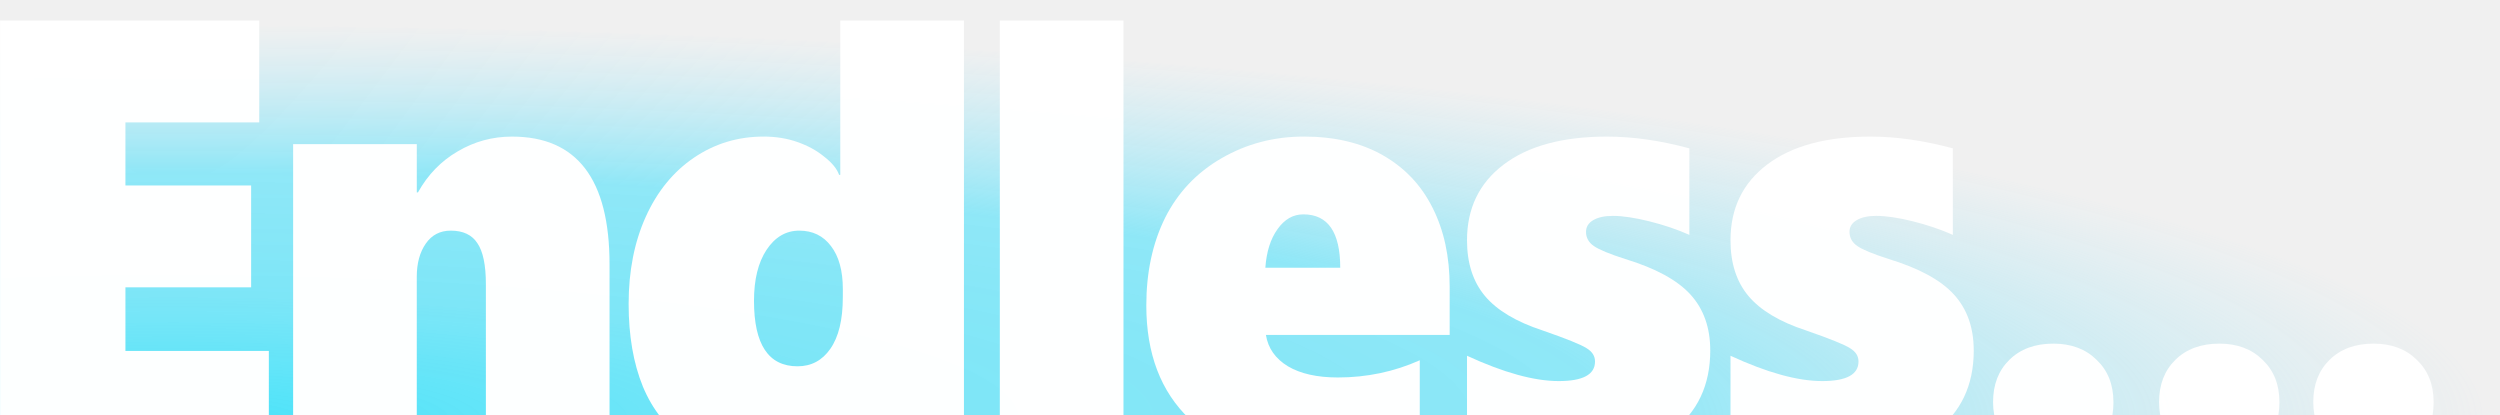
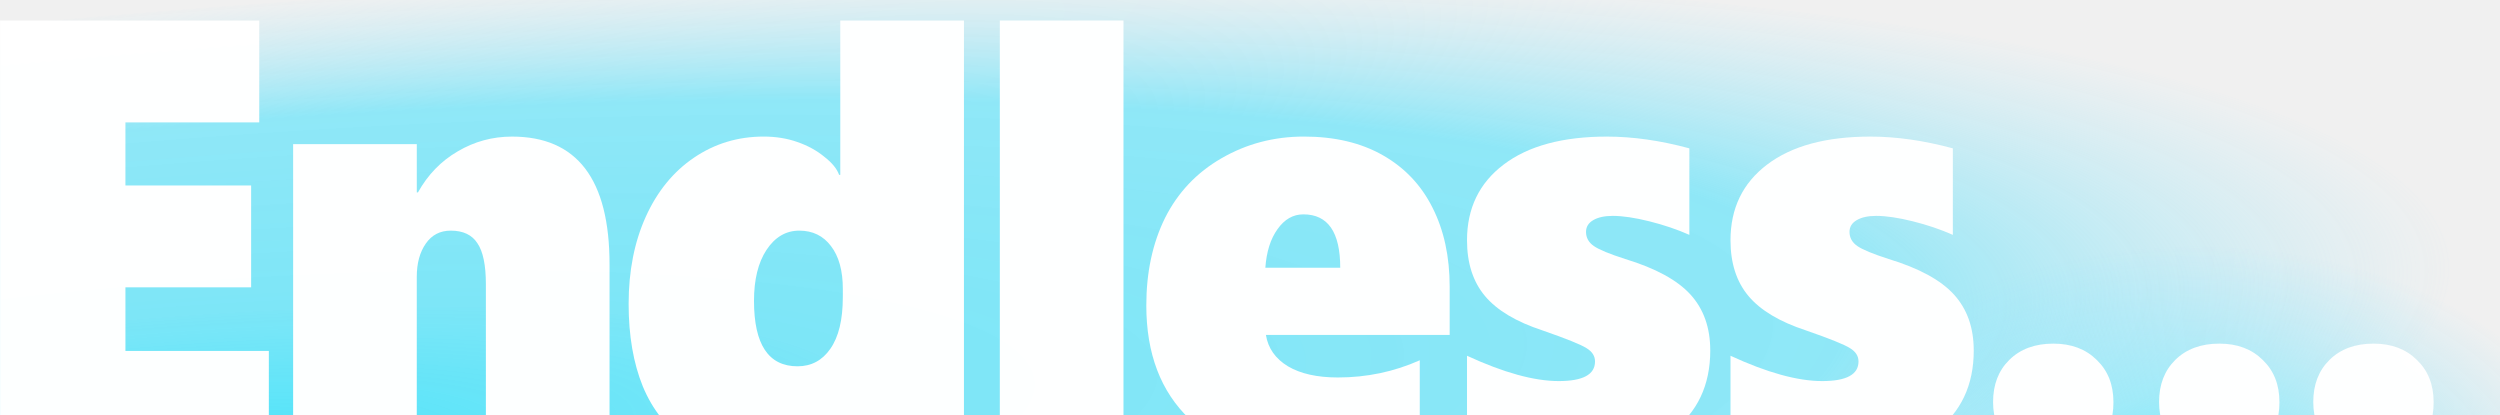
<svg xmlns="http://www.w3.org/2000/svg" xmlns:xlink="http://www.w3.org/1999/xlink" width="434.53" height="72.104" viewBox="0 0 114.969 19.078" version="1.1" id="svg129077" xml:space="preserve">
  <defs id="defs129074">
+     <linearGradient id="linearGradient112053">
+       <stop style="stop-color:#1fe0fc;stop-opacity:0.79;" offset="0" id="stop112045" />
+       <stop style="stop-color:#35e0fc;stop-opacity:0.615;" offset="0.313" id="stop112047" />
+       <stop style="stop-color:#4ae1fc;stop-opacity:0.584;" offset="0.734" id="stop112049" />
+       <stop style="stop-color:#89e4ff;stop-opacity:0;" offset="1" id="stop112051" />
+     </linearGradient>
    <linearGradient id="linearGradient83057">
      <stop style="stop-color:#1fe0fc;stop-opacity:0.79;" offset="0" id="stop83053" />
-       <stop style="stop-color:#35e0fc;stop-opacity:0.615;" offset="0.313" id="stop85422" />
-       <stop style="stop-color:#4ae1fc;stop-opacity:0.584;" offset="0.622" id="stop85424" />
+       <stop style="stop-color:#7ceafc;stop-opacity:0.711;" offset="0.339" id="stop85422" />
+       <stop style="stop-color:#7de9fc;stop-opacity:0.584;" offset="0.42" id="stop85424" />
      <stop style="stop-color:#89e4ff;stop-opacity:0;" offset="1" id="stop83055" />
    </linearGradient>
-     <radialGradient xlink:href="#linearGradient83057" id="radialGradient83059" cx="47.002" cy="-45.902" fx="47.002" fy="-45.902" r="34.134" gradientTransform="matrix(3.124739,0,0,0.5350759,-138.9187,43.86977)" gradientUnits="userSpaceOnUse" />
+     <radialGradient xlink:href="#linearGradient112053" id="radialGradient83059" cx="47.002" cy="-45.902" fx="47.002" fy="-45.902" r="34.134" gradientTransform="matrix(3.12431,0,0,0.6014581,-141.8336,49.11616)" gradientUnits="userSpaceOnUse" />
+     <radialGradient xlink:href="#linearGradient83057" id="radialGradient83059-9" cx="47.002" cy="-45.902" fx="47.002" fy="-45.902" r="34.134" gradientTransform="matrix(0.5412556,0,0,0.3467013,75.5043,39.00024)" gradientUnits="userSpaceOnUse" />
  </defs>
  <g id="layer1">
-     <ellipse style="fill:url(#radialGradient83059);fill-opacity:1;fill-rule:evenodd;stroke:#009800;stroke-width:0.484;stroke-opacity:0" id="path83029" cx="7.951" cy="19.309" rx="106.247" ry="18.122" />
+     <ellipse style="fill:url(#radialGradient83059);fill-opacity:1;fill-rule:evenodd;stroke:#009800;stroke-width:0.513;stroke-opacity:0" id="path83029" cx="5.016" cy="21.508" rx="106.232" ry="20.371" transform="rotate(-4.858595)" />
+     <ellipse style="fill:url(#radialGradient83059-9);fill-opacity:1;fill-rule:evenodd;stroke:#009800;stroke-width:0.162;stroke-opacity:0" id="path83029-7" cx="100.945" cy="23.086" rx="18.404" ry="11.742" />
    <g id="g64518" transform="matrix(1.014345,0,0,1.029541,-1.079866,-0.01918467)" style="stroke-width:0;stroke-dasharray:none">
      <path d="M 1.065,20.246 V 0.935 H 12.817 V 5.487 H 6.75 V 8.302 h 5.699 v 4.552 H 6.75 v 2.841 h 6.502 v 4.552 z" style="font-weight:900;font-size:26.64px;line-height:1.25;font-family:'Segoe UI';-inkscape-font-specification:'Segoe UI Heavy';fill:#ffffff;fill-opacity:0.988;stroke:#04b9fe;stroke-width:0;stroke-dasharray:none;stroke-opacity:1;paint-order:normal" id="path7247" />
      <path d="m 23.092,20.246 v -7.528 q 0,-1.279 -0.382,-1.831 -0.369,-0.566 -1.211,-0.566 -0.724,0 -1.132,0.579 -0.408,0.579 -0.408,1.481 v 7.864 H 14.353 V 6.457 h 5.607 v 2.155 h 0.053 Q 20.684,7.426 21.816,6.78 22.948,6.12 24.277,6.12 q 4.422,0 4.422,5.71 v 8.416 z" style="font-weight:900;font-size:26.64px;line-height:1.25;font-family:'Segoe UI';-inkscape-font-specification:'Segoe UI Heavy';fill:#ffffff;fill-opacity:0.988;stroke:#04b9fe;stroke-width:0;stroke-dasharray:none;stroke-opacity:1;paint-order:normal" id="path7249" />
      <path d="m 39.158,20.246 v -1.603 l -0.053,0.514 c -0.047,-0.103 -1.031,0.563 -1.75,0.913 -0.719,0.341 -1.43,0.512 -2.132,0.512 -1.149,0 -2.163,-0.287 -3.04,-0.862 -0.877,-0.584 -1.535,-1.396 -1.974,-2.437 -0.43,-1.041 -0.645,-2.271 -0.645,-3.69 0,-1.463 0.259,-2.761 0.777,-3.892 0.518,-1.131 1.246,-2.011 2.185,-2.639 0.939,-0.628 1.992,-0.943 3.159,-0.943 0.553,0 1.062,0.081 1.527,0.242 0.474,0.162 0.882,0.382 1.224,0.66 0.351,0.269 0.575,0.539 0.671,0.808 h 0.053 V 0.936 h 5.607 V 20.246 Z m 0.118,-7.312 c 0,-0.826 -0.18,-1.468 -0.54,-1.926 -0.351,-0.458 -0.829,-0.687 -1.435,-0.687 -0.605,0 -1.101,0.287 -1.487,0.862 -0.377,0.566 -0.566,1.324 -0.566,2.276 0,1.948 0.658,2.922 1.974,2.922 0.623,0 1.119,-0.26 1.487,-0.781 0.377,-0.53 0.566,-1.297 0.566,-2.303 z" style="font-weight:900;font-size:26.64px;line-height:1.25;font-family:'Segoe UI';-inkscape-font-specification:'Segoe UI Heavy';fill:#ffffff;fill-opacity:0.988;stroke:#04b9fe;stroke-width:0;stroke-dasharray:none;stroke-opacity:1;paint-order:normal" id="path7251" />
      <path d="M 46.393,20.246 V 0.935 h 5.607 V 20.246 Z" style="font-weight:900;font-size:26.64px;line-height:1.25;font-family:'Segoe UI';-inkscape-font-specification:'Segoe UI Heavy';fill:#ffffff;fill-opacity:0.988;stroke:#04b9fe;stroke-width:0;stroke-dasharray:none;stroke-opacity:1;paint-order:normal" id="path7253" />
      <path d="m 58.458,14.981 q 0.145,0.889 1,1.401 0.855,0.498 2.264,0.498 1.961,0 3.711,-0.768 v 3.636 q -2.04,0.835 -4.949,0.835 -3.527,0 -5.488,-1.845 -1.961,-1.845 -1.961,-5.077 0,-2.222 0.855,-3.919 0.869,-1.697 2.553,-2.653 1.698,-0.97 3.738,-0.97 2.093,0 3.58,0.835 1.487,0.835 2.251,2.343 0.777,1.508 0.777,3.528 v 2.155 z m 3.369,-3.003 q 0,-2.384 -1.671,-2.384 -0.698,0 -1.171,0.66 -0.474,0.646 -0.553,1.724 z" style="font-weight:900;font-size:26.64px;line-height:1.25;font-family:'Segoe UI';-inkscape-font-specification:'Segoe UI Heavy';fill:#ffffff;fill-opacity:0.988;stroke:#04b9fe;stroke-width:0;stroke-dasharray:none;stroke-opacity:1;paint-order:normal" id="path7255" />
      <path d="m 78.604,15.668 q 0,2.343 -1.75,3.636 -1.737,1.279 -4.856,1.279 -0.908,0 -2.251,-0.189 -1.329,-0.189 -2.172,-0.458 v -4.026 q 2.487,1.131 4.159,1.131 1.645,0 1.645,-0.875 0,-0.364 -0.382,-0.593 -0.382,-0.242 -2,-0.795 -1.79,-0.579 -2.606,-1.535 -0.816,-0.956 -0.816,-2.491 0,-2.141 1.658,-3.38 1.671,-1.252 4.685,-1.252 1.764,0 3.738,0.525 V 10.51 Q 76.827,10.147 75.84,9.904 74.853,9.662 74.182,9.662 q -0.553,0 -0.882,0.189 -0.329,0.189 -0.329,0.525 0,0.391 0.355,0.633 0.355,0.242 1.421,0.579 2.066,0.619 2.961,1.589 0.895,0.97 0.895,2.491 z" style="font-weight:900;font-size:26.64px;line-height:1.25;font-family:'Segoe UI';-inkscape-font-specification:'Segoe UI Heavy';fill:#ffffff;fill-opacity:0.988;stroke:#04b9fe;stroke-width:0;stroke-dasharray:none;stroke-opacity:1;paint-order:normal" id="path7257" />
      <path d="m 90.55,15.668 q 0,2.343 -1.75,3.636 -1.737,1.279 -4.856,1.279 -0.908,0 -2.251,-0.189 -1.329,-0.189 -2.172,-0.458 v -4.026 q 2.487,1.131 4.159,1.131 1.645,0 1.645,-0.875 0,-0.364 -0.382,-0.593 -0.382,-0.242 -2,-0.795 -1.79,-0.579 -2.606,-1.535 -0.816,-0.956 -0.816,-2.491 0,-2.141 1.658,-3.38 1.671,-1.252 4.685,-1.252 1.764,0 3.738,0.525 V 10.51 Q 88.774,10.147 87.786,9.904 86.799,9.662 86.128,9.662 q -0.553,0 -0.882,0.189 -0.329,0.189 -0.329,0.525 0,0.391 0.355,0.633 0.355,0.242 1.421,0.579 2.066,0.619 2.961,1.589 0.895,0.97 0.895,2.491 z" style="font-weight:900;font-size:26.64px;line-height:1.25;font-family:'Segoe UI';-inkscape-font-specification:'Segoe UI Heavy';fill:#ffffff;fill-opacity:0.988;stroke:#04b9fe;stroke-width:0;stroke-dasharray:none;stroke-opacity:1;paint-order:normal" id="path7259" />
      <path d="m 96.884,17.977 q 0,1.205 -0.735,1.946 -0.735,0.741 -2.034,0.741 -1.184,0 -1.942,-0.768 -0.747,-0.781 -0.747,-1.92 0,-1.165 0.735,-1.88 0.747,-0.728 1.999,-0.728 1.218,0 1.965,0.728 0.758,0.715 0.758,1.88 z" style="font-weight:900;font-size:26.64px;line-height:1.25;font-family:'Segoe UI';-inkscape-font-specification:'Segoe UI Heavy';fill:#ffffff;fill-opacity:0.988;stroke:#04b9fe;stroke-width:0;stroke-dasharray:none;stroke-opacity:1;paint-order:normal" id="path7261" />
      <path d="m 104.41,17.977 q 0,1.205 -0.735,1.946 -0.735,0.741 -2.034,0.741 -1.184,0 -1.942,-0.768 -0.747,-0.781 -0.747,-1.92 0,-1.165 0.735,-1.88 0.747,-0.728 1.999,-0.728 1.218,0 1.965,0.728 0.758,0.715 0.758,1.88 z" style="font-weight:900;font-size:26.64px;line-height:1.25;font-family:'Segoe UI';-inkscape-font-specification:'Segoe UI Heavy';fill:#ffffff;fill-opacity:0.988;stroke:#04b9fe;stroke-width:0;stroke-dasharray:none;stroke-opacity:1;paint-order:normal" id="path7263" />
      <path d="m 111.401,17.977 q 0,1.205 -0.735,1.946 -0.735,0.741 -2.034,0.741 -1.183,0 -1.942,-0.768 -0.747,-0.781 -0.747,-1.92 0,-1.165 0.735,-1.88 0.747,-0.728 1.999,-0.728 1.218,0 1.965,0.728 0.758,0.715 0.758,1.88 z" style="font-weight:900;font-size:26.64px;line-height:1.25;font-family:'Segoe UI';-inkscape-font-specification:'Segoe UI Heavy';fill:#ffffff;fill-opacity:0.988;stroke:#04b9fe;stroke-width:0;stroke-dasharray:none;stroke-opacity:1;paint-order:normal" id="path7265" />
    </g>
    <g id="g64518-1" transform="matrix(1.014345,0,0,1.029541,49.59755,80.52646)" style="stroke-width:0.799;stroke-dasharray:none">
      <path d="M 1.065,20.246 V 0.935 H 12.817 V 5.487 H 6.75 V 8.302 h 5.699 v 4.552 H 6.75 v 2.841 h 6.502 v 4.552 z" style="font-weight:900;font-size:26.64px;line-height:1.25;font-family:'Segoe UI';-inkscape-font-specification:'Segoe UI Heavy';fill:#ffffff;fill-opacity:0.988;stroke:#04b9fe;stroke-width:0.799;stroke-dasharray:none;stroke-opacity:1;paint-order:normal" id="path7247-3" />
      <path d="m 23.092,20.246 v -7.528 q 0,-1.279 -0.382,-1.831 -0.369,-0.566 -1.211,-0.566 -0.724,0 -1.132,0.579 -0.408,0.579 -0.408,1.481 v 7.864 H 14.353 V 6.457 h 5.607 v 2.155 h 0.053 Q 20.684,7.426 21.816,6.78 22.948,6.12 24.277,6.12 q 4.422,0 4.422,5.71 v 8.416 z" style="font-weight:900;font-size:26.64px;line-height:1.25;font-family:'Segoe UI';-inkscape-font-specification:'Segoe UI Heavy';fill:#ffffff;fill-opacity:0.988;stroke:#04b9fe;stroke-width:0.799;stroke-dasharray:none;stroke-opacity:1;paint-order:normal" id="path7249-3" />
      <path d="m 39.158,20.246 v -1.603 l -0.053,0.514 c -0.047,-0.103 -1.031,0.563 -1.75,0.913 -0.719,0.341 -1.43,0.512 -2.132,0.512 -1.149,0 -2.163,-0.287 -3.04,-0.862 -0.877,-0.584 -1.535,-1.396 -1.974,-2.437 -0.43,-1.041 -0.645,-2.271 -0.645,-3.69 0,-1.463 0.259,-2.761 0.777,-3.892 0.518,-1.131 1.246,-2.011 2.185,-2.639 0.939,-0.628 1.992,-0.943 3.159,-0.943 0.553,0 1.062,0.081 1.527,0.242 0.474,0.162 0.882,0.382 1.224,0.66 0.351,0.269 0.575,0.539 0.671,0.808 h 0.053 V 0.936 h 5.607 V 20.246 Z m 0.118,-7.312 c 0,-0.826 -0.18,-1.468 -0.54,-1.926 -0.351,-0.458 -0.829,-0.687 -1.435,-0.687 -0.605,0 -1.101,0.287 -1.487,0.862 -0.377,0.566 -0.566,1.324 -0.566,2.276 0,1.948 0.658,2.922 1.974,2.922 0.623,0 1.119,-0.26 1.487,-0.781 0.377,-0.53 0.566,-1.297 0.566,-2.303 z" style="font-weight:900;font-size:26.64px;line-height:1.25;font-family:'Segoe UI';-inkscape-font-specification:'Segoe UI Heavy';fill:#ffffff;fill-opacity:0.988;stroke:#04b9fe;stroke-width:0.799;stroke-dasharray:none;stroke-opacity:1;paint-order:normal" id="path7251-5" />
      <path d="M 46.393,20.246 V 0.935 h 5.607 V 20.246 Z" style="font-weight:900;font-size:26.64px;line-height:1.25;font-family:'Segoe UI';-inkscape-font-specification:'Segoe UI Heavy';fill:#ffffff;fill-opacity:0.988;stroke:#04b9fe;stroke-width:0.799;stroke-dasharray:none;stroke-opacity:1;paint-order:normal" id="path7253-8" />
      <path d="m 58.458,14.981 q 0.145,0.889 1,1.401 0.855,0.498 2.264,0.498 1.961,0 3.711,-0.768 v 3.636 q -2.04,0.835 -4.949,0.835 -3.527,0 -5.488,-1.845 -1.961,-1.845 -1.961,-5.077 0,-2.222 0.855,-3.919 0.869,-1.697 2.553,-2.653 1.698,-0.97 3.738,-0.97 2.093,0 3.58,0.835 1.487,0.835 2.251,2.343 0.777,1.508 0.777,3.528 v 2.155 z m 3.369,-3.003 q 0,-2.384 -1.671,-2.384 -0.698,0 -1.171,0.66 -0.474,0.646 -0.553,1.724 z" style="font-weight:900;font-size:26.64px;line-height:1.25;font-family:'Segoe UI';-inkscape-font-specification:'Segoe UI Heavy';fill:#ffffff;fill-opacity:0.988;stroke:#04b9fe;stroke-width:0.799;stroke-dasharray:none;stroke-opacity:1;paint-order:normal" id="path7255-2" />
      <path d="m 78.604,15.668 q 0,2.343 -1.75,3.636 -1.737,1.279 -4.856,1.279 -0.908,0 -2.251,-0.189 -1.329,-0.189 -2.172,-0.458 v -4.026 q 2.487,1.131 4.159,1.131 1.645,0 1.645,-0.875 0,-0.364 -0.382,-0.593 -0.382,-0.242 -2,-0.795 -1.79,-0.579 -2.606,-1.535 -0.816,-0.956 -0.816,-2.491 0,-2.141 1.658,-3.38 1.671,-1.252 4.685,-1.252 1.764,0 3.738,0.525 V 10.51 Q 76.827,10.147 75.84,9.904 74.853,9.662 74.182,9.662 q -0.553,0 -0.882,0.189 -0.329,0.189 -0.329,0.525 0,0.391 0.355,0.633 0.355,0.242 1.421,0.579 2.066,0.619 2.961,1.589 0.895,0.97 0.895,2.491 z" style="font-weight:900;font-size:26.64px;line-height:1.25;font-family:'Segoe UI';-inkscape-font-specification:'Segoe UI Heavy';fill:#ffffff;fill-opacity:0.988;stroke:#04b9fe;stroke-width:0.799;stroke-dasharray:none;stroke-opacity:1;paint-order:normal" id="path7257-3" />
      <path d="m 90.55,15.668 q 0,2.343 -1.75,3.636 -1.737,1.279 -4.856,1.279 -0.908,0 -2.251,-0.189 -1.329,-0.189 -2.172,-0.458 v -4.026 q 2.487,1.131 4.159,1.131 1.645,0 1.645,-0.875 0,-0.364 -0.382,-0.593 -0.382,-0.242 -2,-0.795 -1.79,-0.579 -2.606,-1.535 -0.816,-0.956 -0.816,-2.491 0,-2.141 1.658,-3.38 1.671,-1.252 4.685,-1.252 1.764,0 3.738,0.525 V 10.51 Q 88.774,10.147 87.786,9.904 86.799,9.662 86.128,9.662 q -0.553,0 -0.882,0.189 -0.329,0.189 -0.329,0.525 0,0.391 0.355,0.633 0.355,0.242 1.421,0.579 2.066,0.619 2.961,1.589 0.895,0.97 0.895,2.491 z" style="font-weight:900;font-size:26.64px;line-height:1.25;font-family:'Segoe UI';-inkscape-font-specification:'Segoe UI Heavy';fill:#ffffff;fill-opacity:0.988;stroke:#04b9fe;stroke-width:0.799;stroke-dasharray:none;stroke-opacity:1;paint-order:normal" id="path7259-5" />
      <path d="m 96.884,17.977 q 0,1.205 -0.735,1.946 -0.735,0.741 -2.034,0.741 -1.184,0 -1.942,-0.768 -0.747,-0.781 -0.747,-1.92 0,-1.165 0.735,-1.88 0.747,-0.728 1.999,-0.728 1.218,0 1.965,0.728 0.758,0.715 0.758,1.88 z" style="font-weight:900;font-size:26.64px;line-height:1.25;font-family:'Segoe UI';-inkscape-font-specification:'Segoe UI Heavy';fill:#ffffff;fill-opacity:0.988;stroke:#04b9fe;stroke-width:0.799;stroke-dasharray:none;stroke-opacity:1;paint-order:normal" id="path7261-6" />
      <path d="m 104.41,17.977 q 0,1.205 -0.735,1.946 -0.735,0.741 -2.034,0.741 -1.184,0 -1.942,-0.768 -0.747,-0.781 -0.747,-1.92 0,-1.165 0.735,-1.88 0.747,-0.728 1.999,-0.728 1.218,0 1.965,0.728 0.758,0.715 0.758,1.88 z" style="font-weight:900;font-size:26.64px;line-height:1.25;font-family:'Segoe UI';-inkscape-font-specification:'Segoe UI Heavy';fill:#ffffff;fill-opacity:0.988;stroke:#04b9fe;stroke-width:0.799;stroke-dasharray:none;stroke-opacity:1;paint-order:normal" id="path7263-9" />
      <path d="m 111.401,17.977 q 0,1.205 -0.735,1.946 -0.735,0.741 -2.034,0.741 -1.183,0 -1.942,-0.768 -0.747,-0.781 -0.747,-1.92 0,-1.165 0.735,-1.88 0.747,-0.728 1.999,-0.728 1.218,0 1.965,0.728 0.758,0.715 0.758,1.88 z" style="font-weight:900;font-size:26.64px;line-height:1.25;font-family:'Segoe UI';-inkscape-font-specification:'Segoe UI Heavy';fill:#ffffff;fill-opacity:0.988;stroke:#04b9fe;stroke-width:0.799;stroke-dasharray:none;stroke-opacity:1;paint-order:normal" id="path7265-0" />
    </g>
  </g>
</svg>
